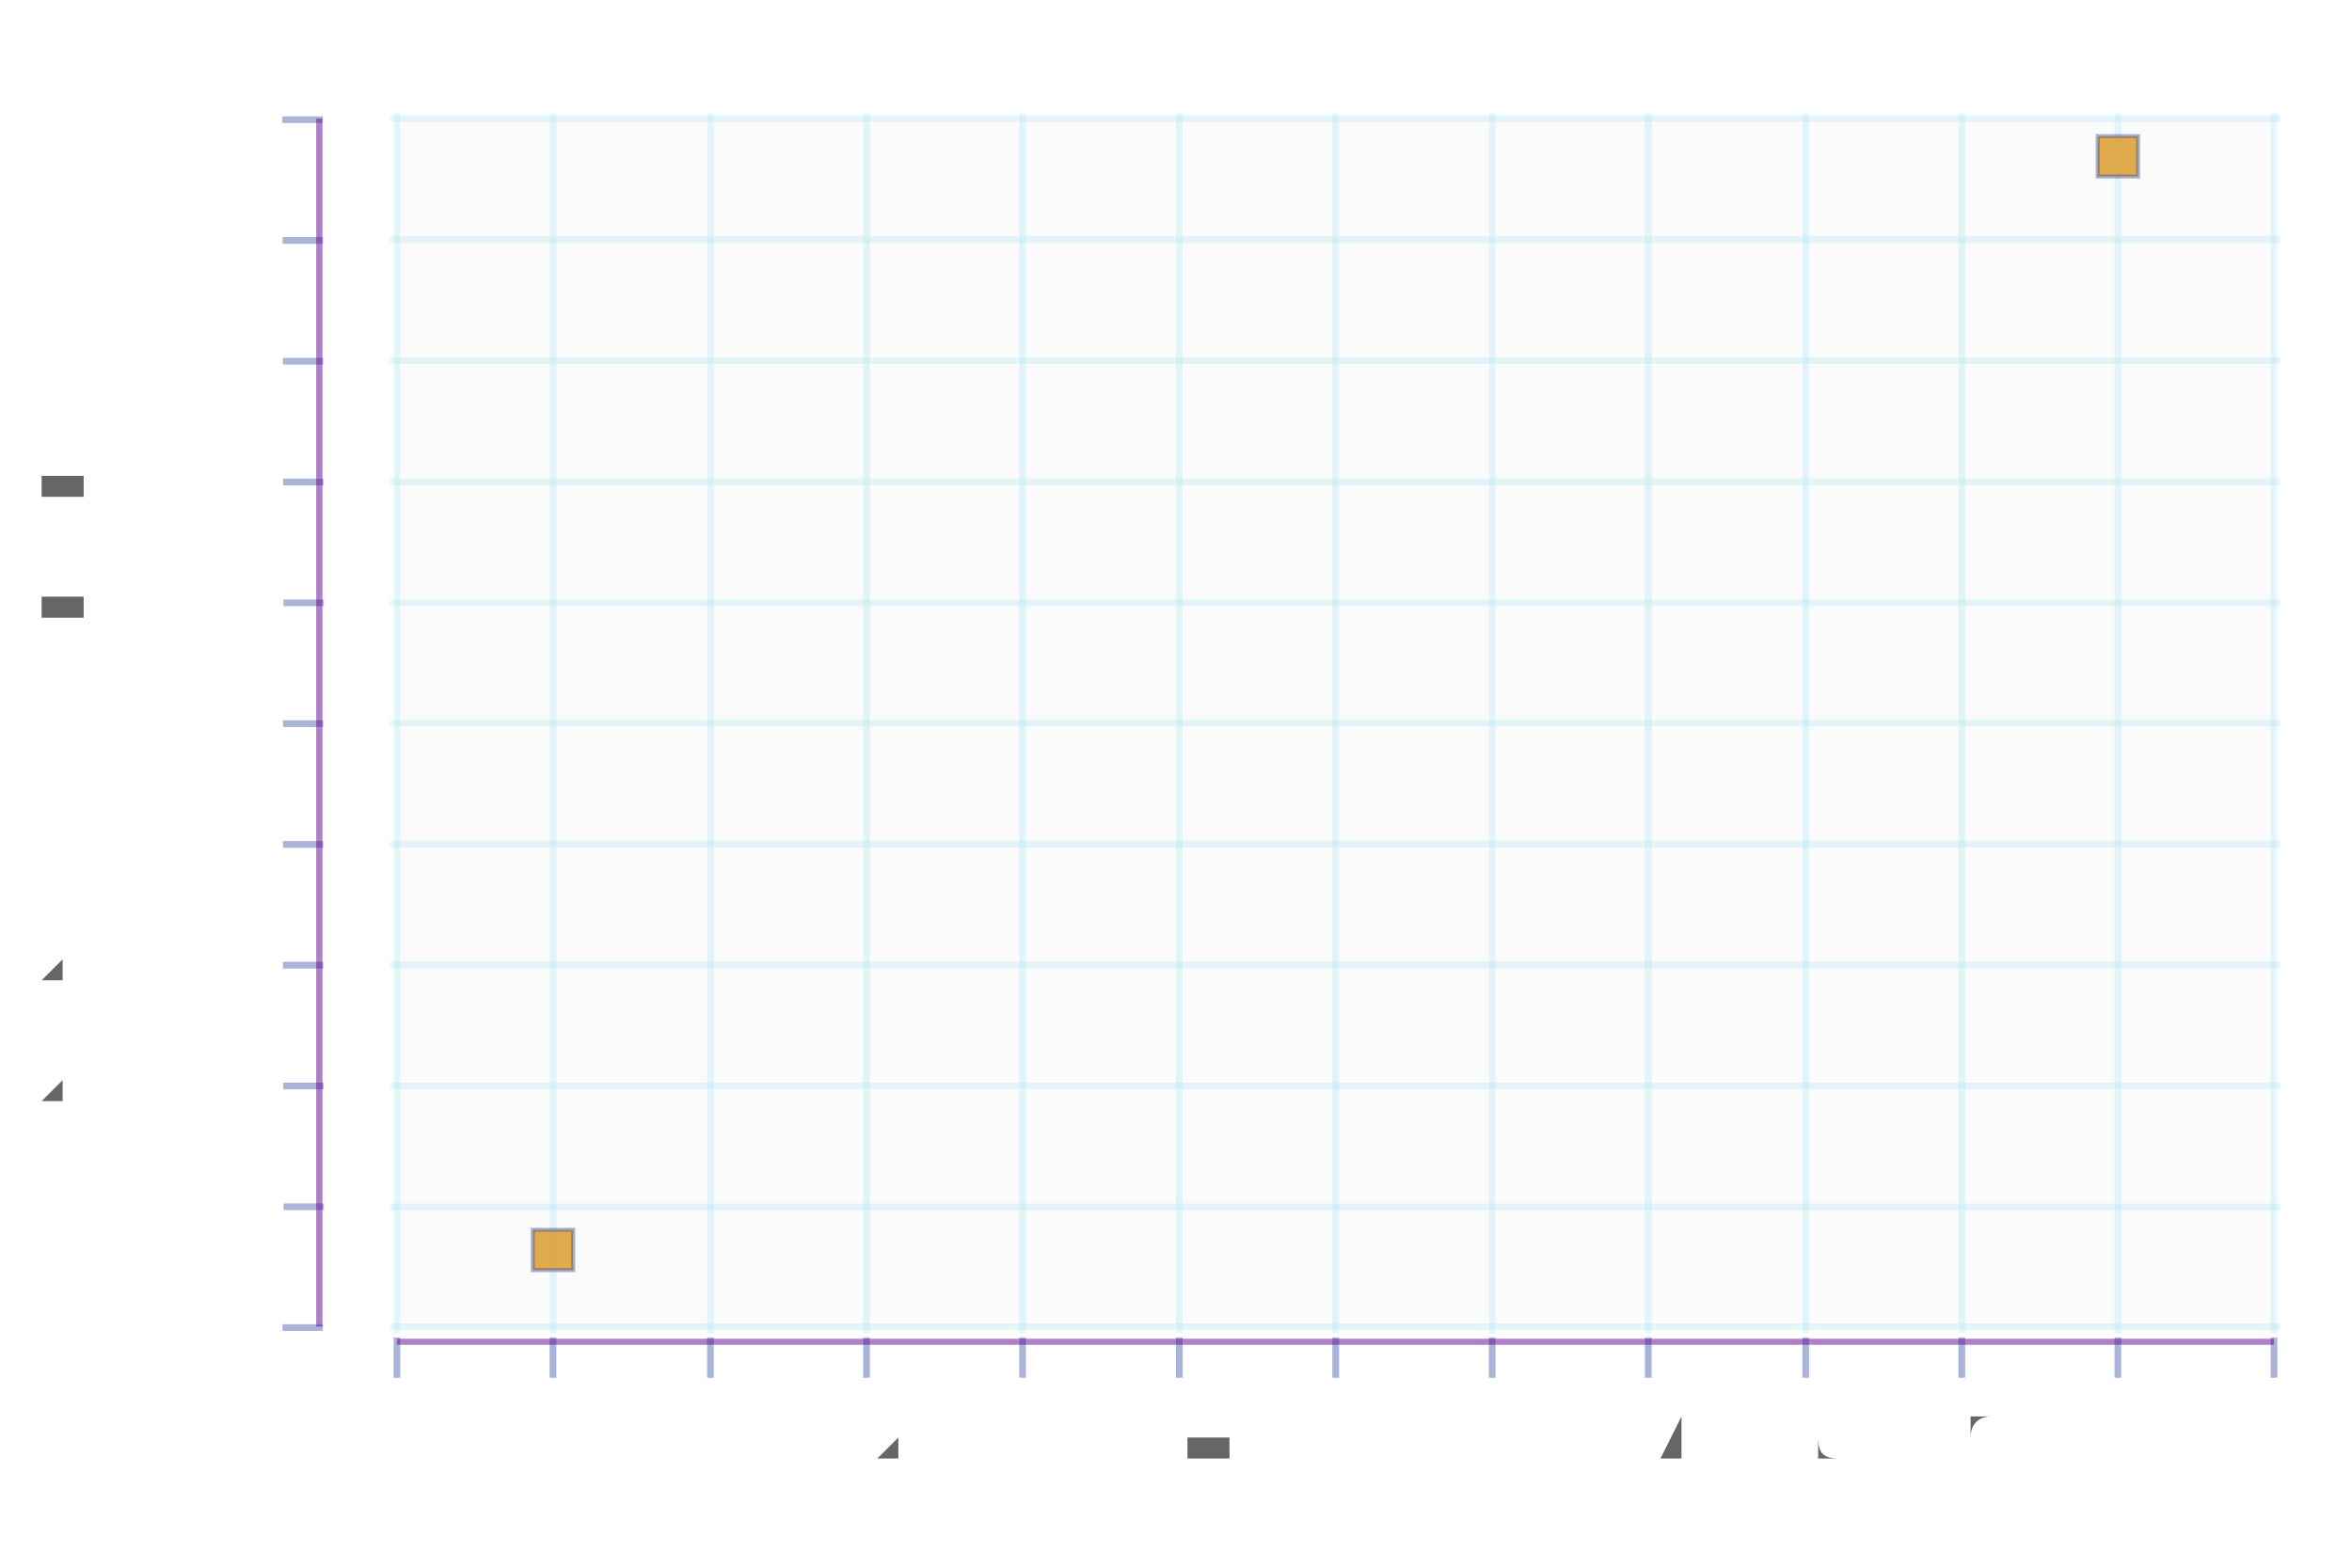
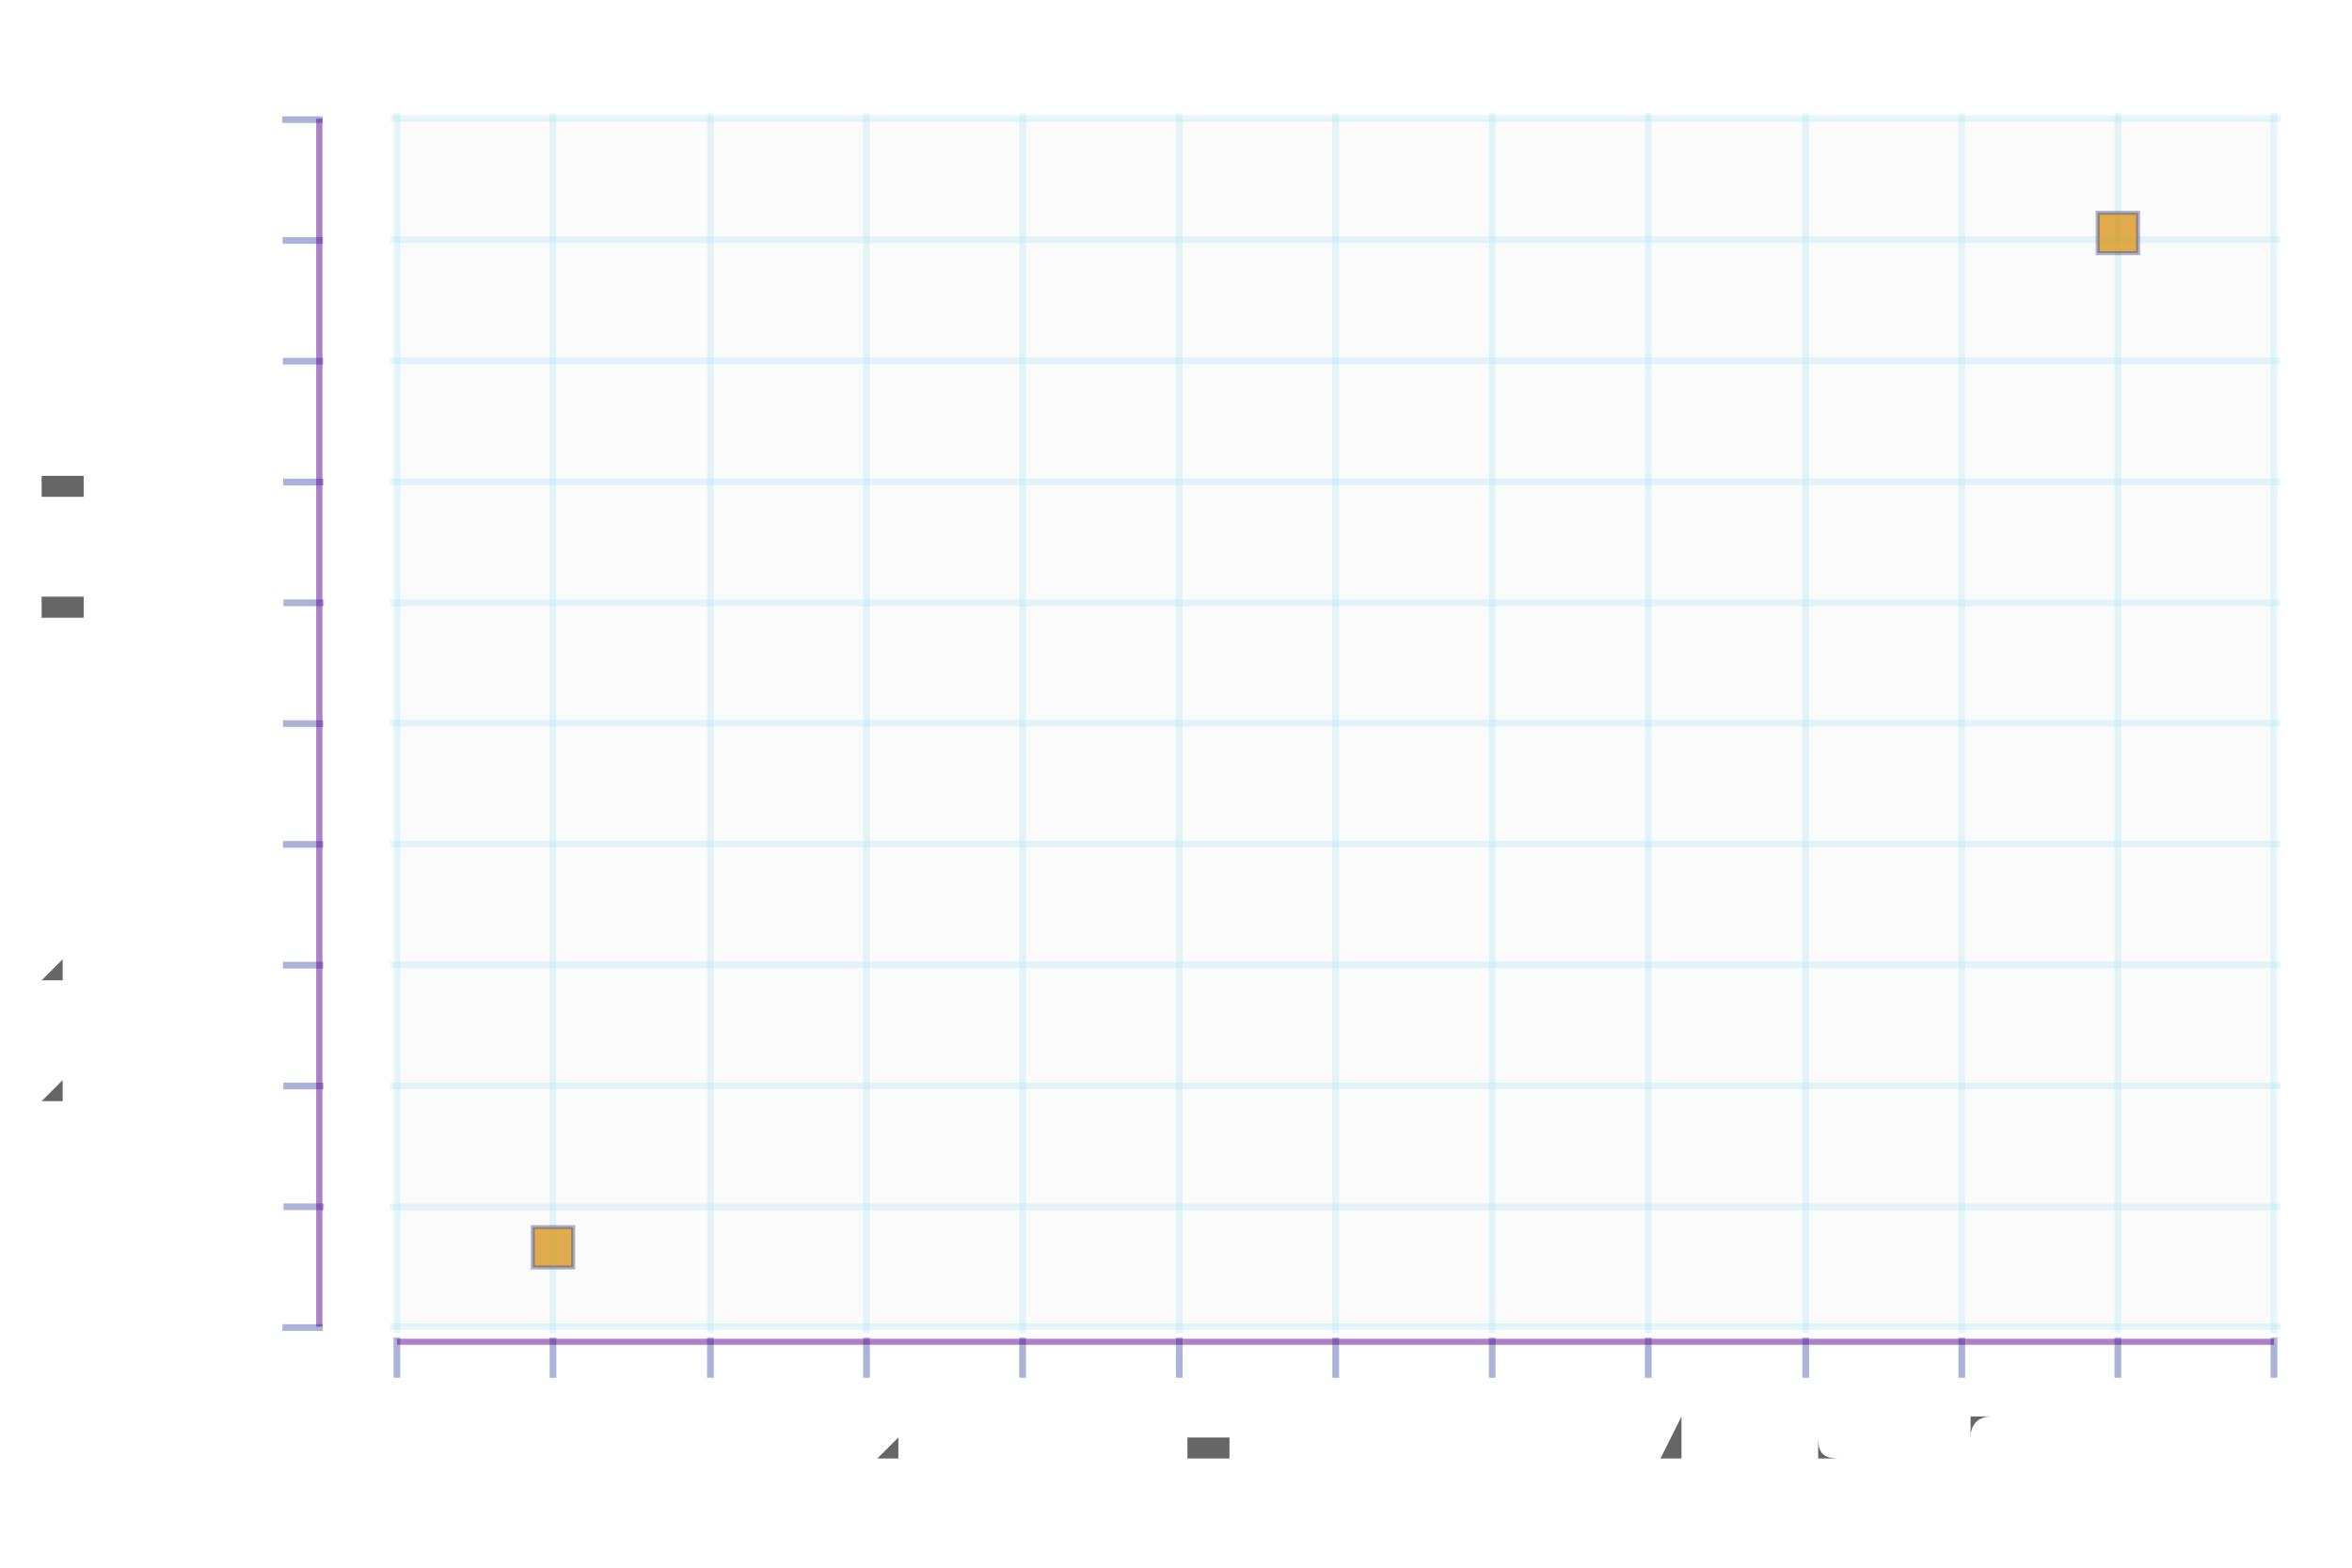
<svg xmlns="http://www.w3.org/2000/svg" height="300.0" viewBox="-0.945 -0.549 1.748 1.095" width="450.0">
  <g stroke-opacity="0.0" fill-opacity="3.0e-2" stroke="#000000" stroke-width="0.0" fill="#666666">
    <rect height="0.898" width="1.395" x="-0.65" y="-0.496" />
  </g>
  <g stroke-opacity="0.3" stroke="#a8e5ee" stroke-width="5.0e-3" fill="none">
    <polyline points="-0.655,0.402 0.75,0.402" />
  </g>
  <g stroke-opacity="0.3" stroke="#a8e5ee" stroke-width="5.0e-3" fill="none">
    <polyline points="-0.655,0.313 0.75,0.313" />
  </g>
  <g stroke-opacity="0.3" stroke="#a8e5ee" stroke-width="5.0e-3" fill="none">
    <polyline points="-0.655,0.223 0.75,0.223" />
  </g>
  <g stroke-opacity="0.3" stroke="#a8e5ee" stroke-width="5.0e-3" fill="none">
    <polyline points="-0.655,0.133 0.75,0.133" />
  </g>
  <g stroke-opacity="0.3" stroke="#a8e5ee" stroke-width="5.0e-3" fill="none">
    <polyline points="-0.655,4.3209876543209846e-2 0.75,4.3209876543209846e-2" />
  </g>
  <g stroke-opacity="0.3" stroke="#a8e5ee" stroke-width="5.0e-3" fill="none">
    <polyline points="-0.655,-4.657687991021331e-2 0.75,-4.657687991021331e-2" />
  </g>
  <g stroke-opacity="0.3" stroke="#a8e5ee" stroke-width="5.0e-3" fill="none">
    <polyline points="-0.655,-0.136 0.75,-0.136" />
  </g>
  <g stroke-opacity="0.3" stroke="#a8e5ee" stroke-width="5.0e-3" fill="none">
    <polyline points="-0.655,-0.226 0.75,-0.226" />
  </g>
  <g stroke-opacity="0.3" stroke="#a8e5ee" stroke-width="5.0e-3" fill="none">
    <polyline points="-0.655,-0.316 0.75,-0.316" />
  </g>
  <g stroke-opacity="0.3" stroke="#a8e5ee" stroke-width="5.0e-3" fill="none">
    <polyline points="-0.655,-0.406 0.75,-0.406" />
  </g>
  <g stroke-opacity="0.3" stroke="#a8e5ee" stroke-width="5.0e-3" fill="none">
    <polyline points="-0.655,-0.496 0.75,-0.496" />
  </g>
  <g fill-opacity="1.0" font-size="5.0e-2" stroke="none" stroke-width="0.0" fill="#666666" text-anchor="end">
    <text x="-0.75" y="0.415">100,000
    </text>
  </g>
  <g fill-opacity="1.0" font-size="5.0e-2" stroke="none" stroke-width="0.0" fill="#666666" text-anchor="end">
    <text x="-0.75" y="0.326">150,000
    </text>
  </g>
  <g fill-opacity="1.0" font-size="5.0e-2" stroke="none" stroke-width="0.0" fill="#666666" text-anchor="end">
    <text x="-0.75" y="0.236">200,000
    </text>
  </g>
  <g fill-opacity="1.0" font-size="5.0e-2" stroke="none" stroke-width="0.0" fill="#666666" text-anchor="end">
    <text x="-0.75" y="0.146">250,000
    </text>
  </g>
  <g fill-opacity="1.0" font-size="5.0e-2" stroke="none" stroke-width="0.0" fill="#666666" text-anchor="end">
    <text x="-0.75" y="5.6228956228956184e-2">300,000
    </text>
  </g>
  <g fill-opacity="1.0" font-size="5.0e-2" stroke="none" stroke-width="0.0" fill="#666666" text-anchor="end">
    <text x="-0.75" y="-3.355780022446697e-2">350,000
    </text>
  </g>
  <g fill-opacity="1.0" font-size="5.0e-2" stroke="none" stroke-width="0.0" fill="#666666" text-anchor="end">
    <text x="-0.75" y="-0.123">400,000
    </text>
  </g>
  <g fill-opacity="1.0" font-size="5.0e-2" stroke="none" stroke-width="0.0" fill="#666666" text-anchor="end">
    <text x="-0.75" y="-0.213">450,000
    </text>
  </g>
  <g fill-opacity="1.0" font-size="5.0e-2" stroke="none" stroke-width="0.0" fill="#666666" text-anchor="end">
    <text x="-0.75" y="-0.303">500,000
    </text>
  </g>
  <g fill-opacity="1.0" font-size="5.0e-2" stroke="none" stroke-width="0.0" fill="#666666" text-anchor="end">
    <text x="-0.75" y="-0.393">550,000
    </text>
  </g>
  <g fill-opacity="1.0" font-size="5.0e-2" stroke="none" stroke-width="0.0" fill="#666666" text-anchor="end">
    <text x="-0.75" y="-0.482">600,000
    </text>
  </g>
  <g stroke-opacity="0.4" fill-opacity="1.0" stroke="#2c429d" stroke-width="5.0e-3" fill="#5f0391">
    <g transform="rotate(-90.0, -0.7196991, 0.4023569)">
      <polyline points="-0.72,0.417 -0.72,0.387" />
    </g>
    <g transform="rotate(-90.0, -0.7196991, 0.3125701)">
      <polyline points="-0.72,0.328 -0.72,0.298" />
    </g>
    <g transform="rotate(-90.0, -0.7196991, 0.2227834)">
      <polyline points="-0.72,0.238 -0.72,0.208" />
    </g>
    <g transform="rotate(-90.0, -0.7196991, 0.1329966)">
      <polyline points="-0.72,0.148 -0.72,0.118" />
    </g>
    <g transform="rotate(-90.0, -0.7196991, 4.3209876543209846e-2)">
      <polyline points="-0.72,5.8209876543209846e-2 -0.72,2.8209876543209847e-2" />
    </g>
    <g transform="rotate(-90.0, -0.7196991, -4.657687991021331e-2)">
      <polyline points="-0.72,-3.157687991021331e-2 -0.72,-6.157687991021331e-2" />
    </g>
    <g transform="rotate(-90.0, -0.7196991, -0.1363636)">
      <polyline points="-0.72,-0.121 -0.72,-0.151" />
    </g>
    <g transform="rotate(-90.0, -0.7196991, -0.2261504)">
      <polyline points="-0.72,-0.211 -0.72,-0.241" />
    </g>
    <g transform="rotate(-90.0, -0.7196991, -0.3159371)">
      <polyline points="-0.72,-0.301 -0.72,-0.331" />
    </g>
    <g transform="rotate(-90.0, -0.7196991, -0.4057239)">
      <polyline points="-0.72,-0.391 -0.72,-0.421" />
    </g>
    <g transform="rotate(-90.0, -0.7196991, -0.4955107)">
      <polyline points="-0.72,-0.481 -0.72,-0.511" />
    </g>
  </g>
  <g stroke-opacity="0.0" fill-opacity="0.5" stroke="#666666" stroke-width="0.0" fill="#5f0391">
    <rect height="0.898" width="4.65094646760611e-3" x="-0.71" y="-0.496" />
  </g>
  <g stroke-opacity="0.3" stroke="#a8e5ee" stroke-width="5.0e-3" fill="none">
    <polyline points="-0.65,0.407 -0.65,-0.5" />
  </g>
  <g stroke-opacity="0.3" stroke="#a8e5ee" stroke-width="5.0e-3" fill="none">
    <polyline points="-0.534,0.407 -0.534,-0.5" />
  </g>
  <g stroke-opacity="0.3" stroke="#a8e5ee" stroke-width="5.0e-3" fill="none">
    <polyline points="-0.417,0.407 -0.417,-0.5" />
  </g>
  <g stroke-opacity="0.3" stroke="#a8e5ee" stroke-width="5.0e-3" fill="none">
    <polyline points="-0.301,0.407 -0.301,-0.5" />
  </g>
  <g stroke-opacity="0.3" stroke="#a8e5ee" stroke-width="5.0e-3" fill="none">
    <polyline points="-0.185,0.407 -0.185,-0.5" />
  </g>
  <g stroke-opacity="0.3" stroke="#a8e5ee" stroke-width="5.0e-3" fill="none">
    <polyline points="-6.856657829868373e-2,0.407 -6.856657829868373e-2,-0.5" />
  </g>
  <g stroke-opacity="0.3" stroke="#a8e5ee" stroke-width="5.0e-3" fill="none">
    <polyline points="4.770708339147034e-2,0.407 4.770708339147034e-2,-0.5" />
  </g>
  <g stroke-opacity="0.3" stroke="#a8e5ee" stroke-width="5.0e-3" fill="none">
    <polyline points="0.164,0.407 0.164,-0.5" />
  </g>
  <g stroke-opacity="0.3" stroke="#a8e5ee" stroke-width="5.0e-3" fill="none">
    <polyline points="0.28,0.407 0.28,-0.5" />
  </g>
  <g stroke-opacity="0.3" stroke="#a8e5ee" stroke-width="5.0e-3" fill="none">
    <polyline points="0.397,0.407 0.397,-0.5" />
  </g>
  <g stroke-opacity="0.3" stroke="#a8e5ee" stroke-width="5.0e-3" fill="none">
    <polyline points="0.513,0.407 0.513,-0.5" />
  </g>
  <g stroke-opacity="0.3" stroke="#a8e5ee" stroke-width="5.0e-3" fill="none">
    <polyline points="0.629,0.407 0.629,-0.5" />
  </g>
  <g stroke-opacity="0.3" stroke="#a8e5ee" stroke-width="5.0e-3" fill="none">
    <polyline points="0.745,0.407 0.745,-0.5" />
  </g>
  <g fill-opacity="1.0" font-size="5.0e-2" stroke="none" stroke-width="0.0" fill="#666666" text-anchor="middle">
    <text x="-0.65" y="0.5">-0.1
    </text>
  </g>
  <g fill-opacity="1.0" font-size="5.0e-2" stroke="none" stroke-width="0.0" fill="#666666" text-anchor="middle">
    <text x="-0.534" y="0.5">0.0
    </text>
  </g>
  <g fill-opacity="1.0" font-size="5.0e-2" stroke="none" stroke-width="0.0" fill="#666666" text-anchor="middle">
    <text x="-0.417" y="0.5">0.1
    </text>
  </g>
  <g fill-opacity="1.0" font-size="5.0e-2" stroke="none" stroke-width="0.0" fill="#666666" text-anchor="middle">
    <text x="-0.301" y="0.5">0.2
    </text>
  </g>
  <g fill-opacity="1.0" font-size="5.0e-2" stroke="none" stroke-width="0.0" fill="#666666" text-anchor="middle">
    <text x="-0.185" y="0.5">0.3
    </text>
  </g>
  <g fill-opacity="1.0" font-size="5.0e-2" stroke="none" stroke-width="0.0" fill="#666666" text-anchor="middle">
    <text x="-6.856657829868373e-2" y="0.5">0.4
    </text>
  </g>
  <g fill-opacity="1.0" font-size="5.0e-2" stroke="none" stroke-width="0.0" fill="#666666" text-anchor="middle">
    <text x="4.770708339147034e-2" y="0.5">0.5
    </text>
  </g>
  <g fill-opacity="1.0" font-size="5.0e-2" stroke="none" stroke-width="0.0" fill="#666666" text-anchor="middle">
    <text x="0.164" y="0.5">0.6
    </text>
  </g>
  <g fill-opacity="1.0" font-size="5.0e-2" stroke="none" stroke-width="0.0" fill="#666666" text-anchor="middle">
    <text x="0.28" y="0.5">0.7
    </text>
  </g>
  <g fill-opacity="1.0" font-size="5.0e-2" stroke="none" stroke-width="0.0" fill="#666666" text-anchor="middle">
    <text x="0.397" y="0.5">0.8
    </text>
  </g>
  <g fill-opacity="1.0" font-size="5.0e-2" stroke="none" stroke-width="0.0" fill="#666666" text-anchor="middle">
    <text x="0.513" y="0.5">0.9
    </text>
  </g>
  <g fill-opacity="1.0" font-size="5.0e-2" stroke="none" stroke-width="0.0" fill="#666666" text-anchor="middle">
    <text x="0.629" y="0.5">1.0
    </text>
  </g>
  <g fill-opacity="1.0" font-size="5.0e-2" stroke="none" stroke-width="0.0" fill="#666666" text-anchor="middle">
    <text x="0.745" y="0.5">1.1
    </text>
  </g>
  <g stroke-opacity="0.4" fill-opacity="1.0" stroke="#2c429d" stroke-width="5.0e-3" fill="#5f0391">
    <polyline points="-0.65,0.44 -0.65,0.41" />
    <polyline points="-0.534,0.44 -0.534,0.41" />
    <polyline points="-0.417,0.44 -0.417,0.41" />
    <polyline points="-0.301,0.44 -0.301,0.41" />
    <polyline points="-0.185,0.44 -0.185,0.41" />
    <polyline points="-6.856657829868373e-2,0.44 -6.856657829868373e-2,0.41" />
    <polyline points="4.770708339147034e-2,0.44 4.770708339147034e-2,0.41" />
    <polyline points="0.164,0.44 0.164,0.41" />
    <polyline points="0.28,0.44 0.28,0.41" />
    <polyline points="0.397,0.44 0.397,0.41" />
    <polyline points="0.513,0.44 0.513,0.41" />
    <polyline points="0.629,0.44 0.629,0.41" />
    <polyline points="0.745,0.44 0.745,0.41" />
  </g>
  <g stroke-opacity="0.0" fill-opacity="0.5" stroke="#666666" stroke-width="0.0" fill="#5f0391">
    <rect height="4.489337822671191e-3" width="1.395" x="-0.65" y="0.411" />
  </g>
  <g stroke-opacity="0.4" fill-opacity="0.8" stroke="#2c429d" stroke-width="3.0e-3" fill="#d99721">
-     <rect height="3.0000000000000027e-2" width="3.0000000000000027e-2" x="-0.549" y="0.33" />
-     <rect height="3.0000000000000027e-2" width="3.0000000000000027e-2" x="0.614" y="-0.483" />
+     <rect height="3.0000000000000027e-2" width="3.0000000000000027e-2" x="-0.549" y="0.328" />
+     <rect height="3.0000000000000027e-2" width="3.0000000000000027e-2" x="0.614" y="-0.426" />
  </g>
</svg>
